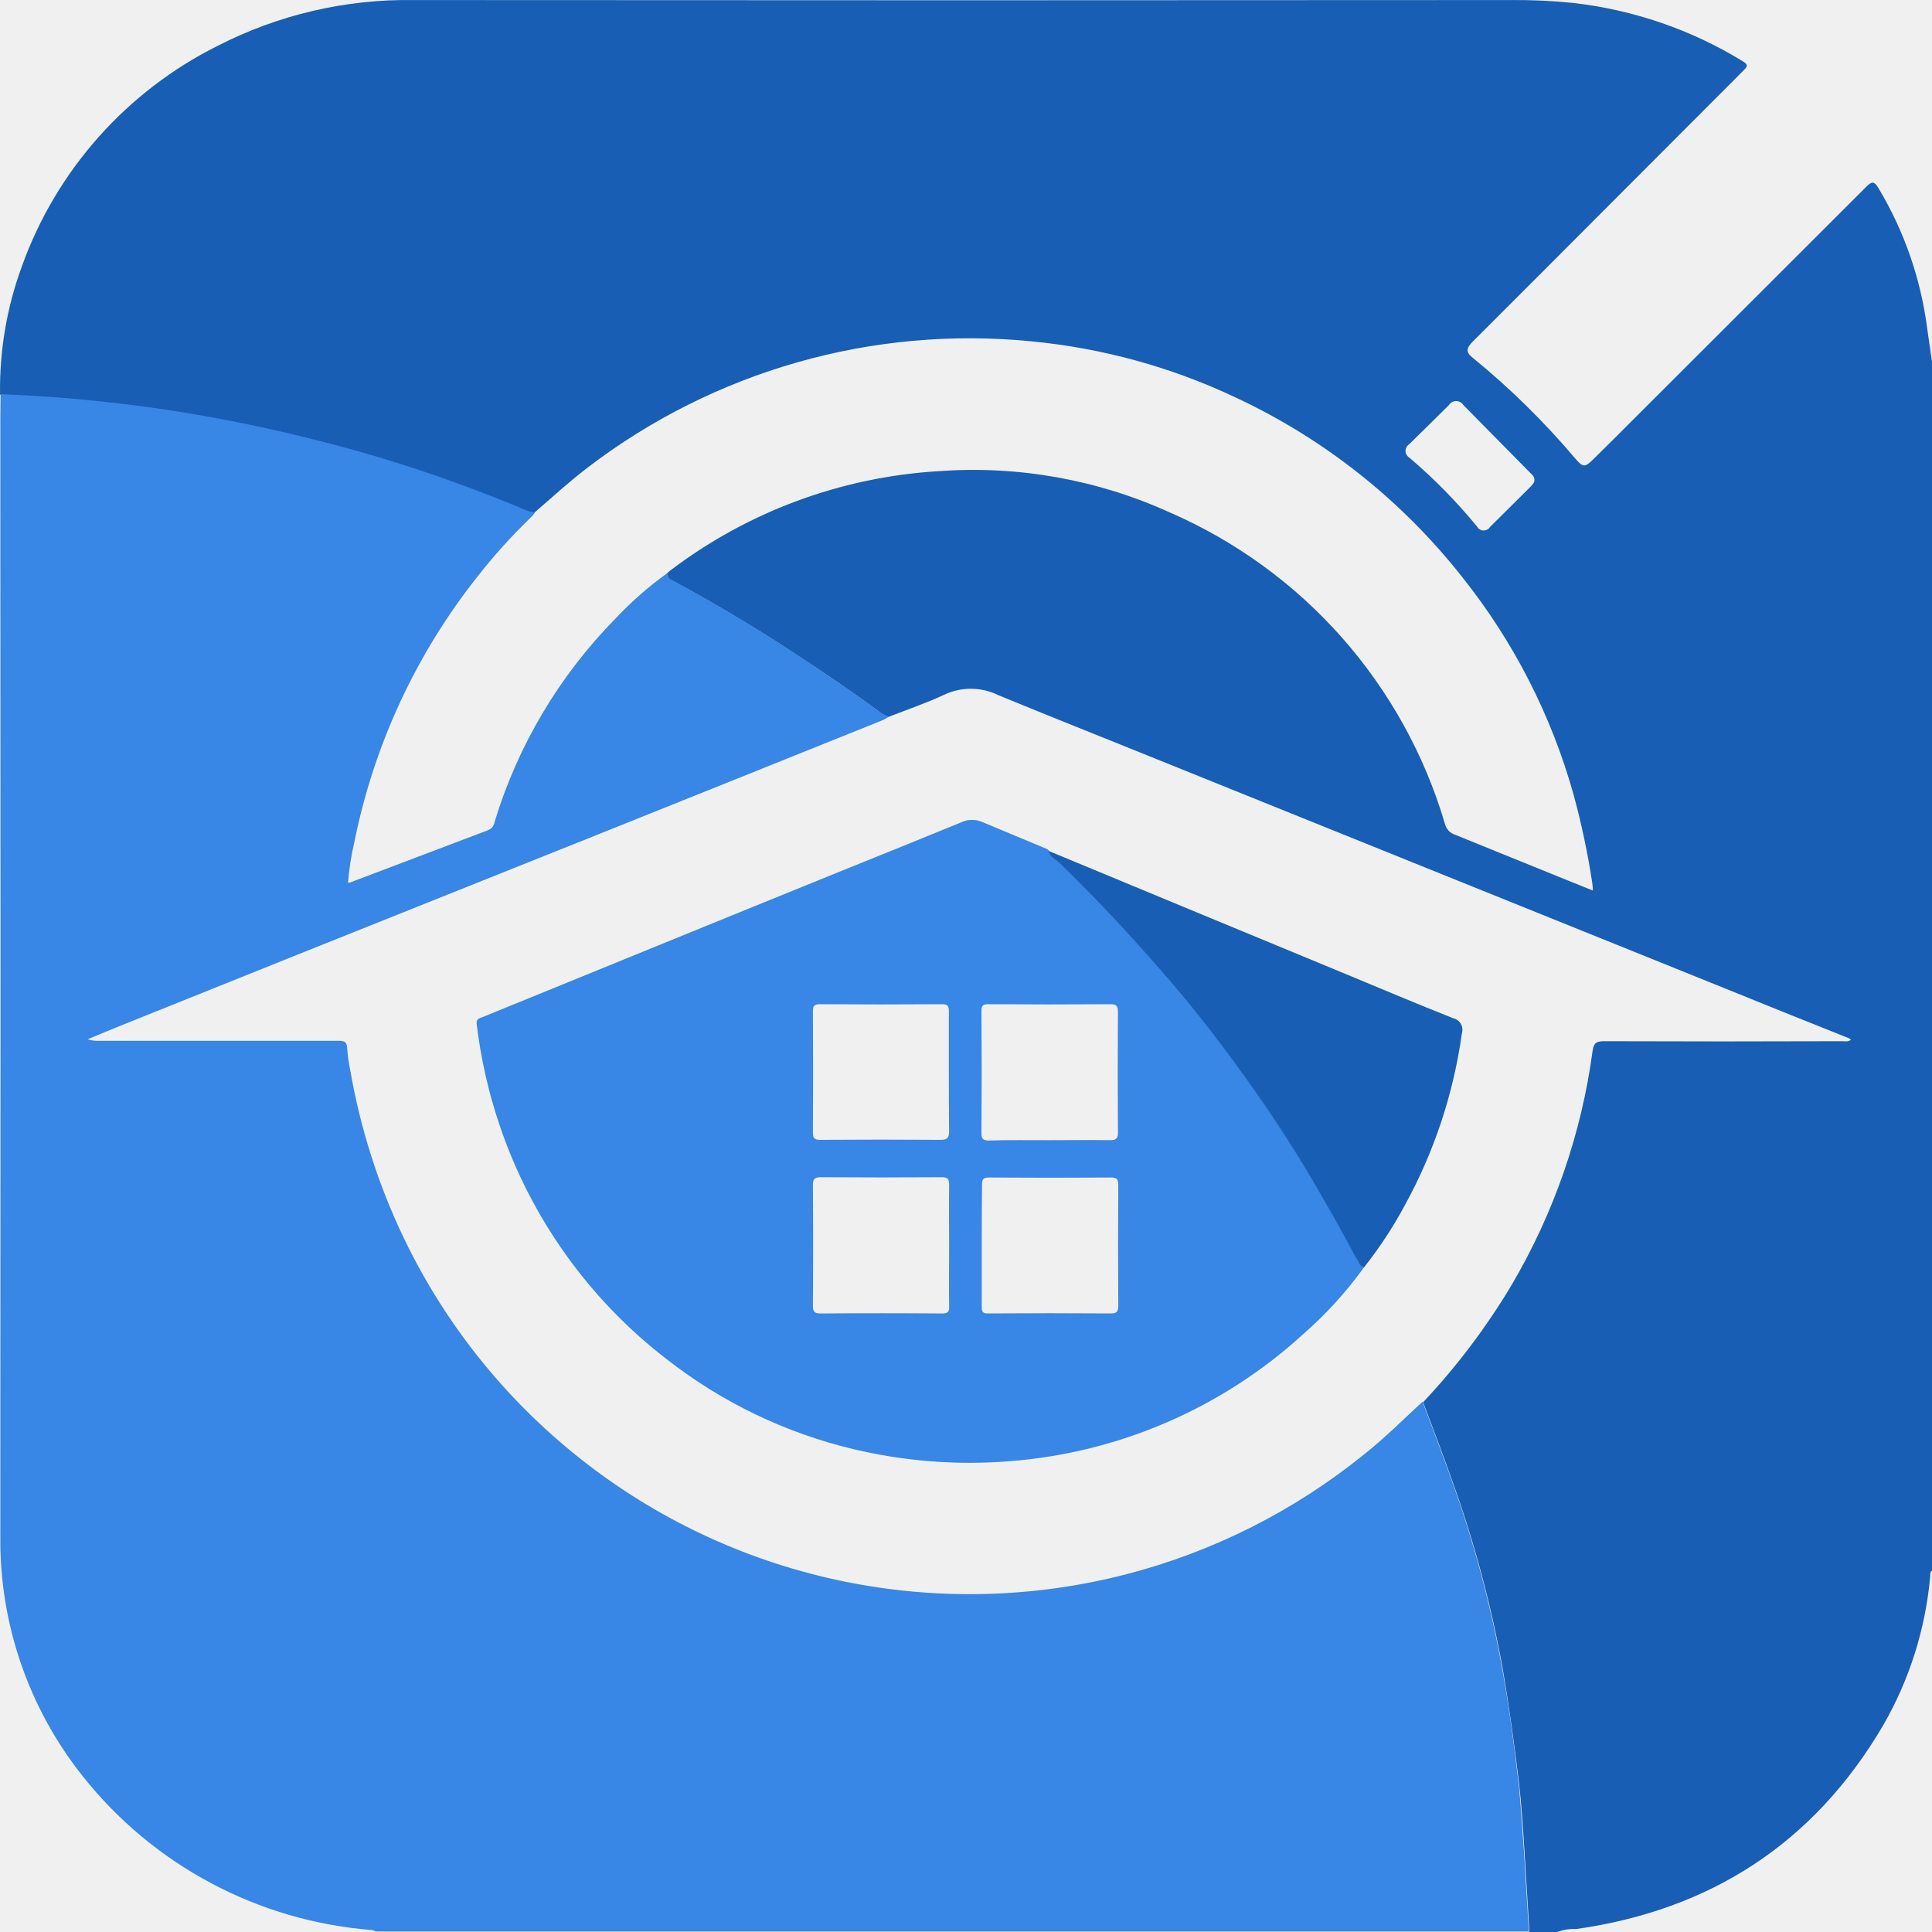
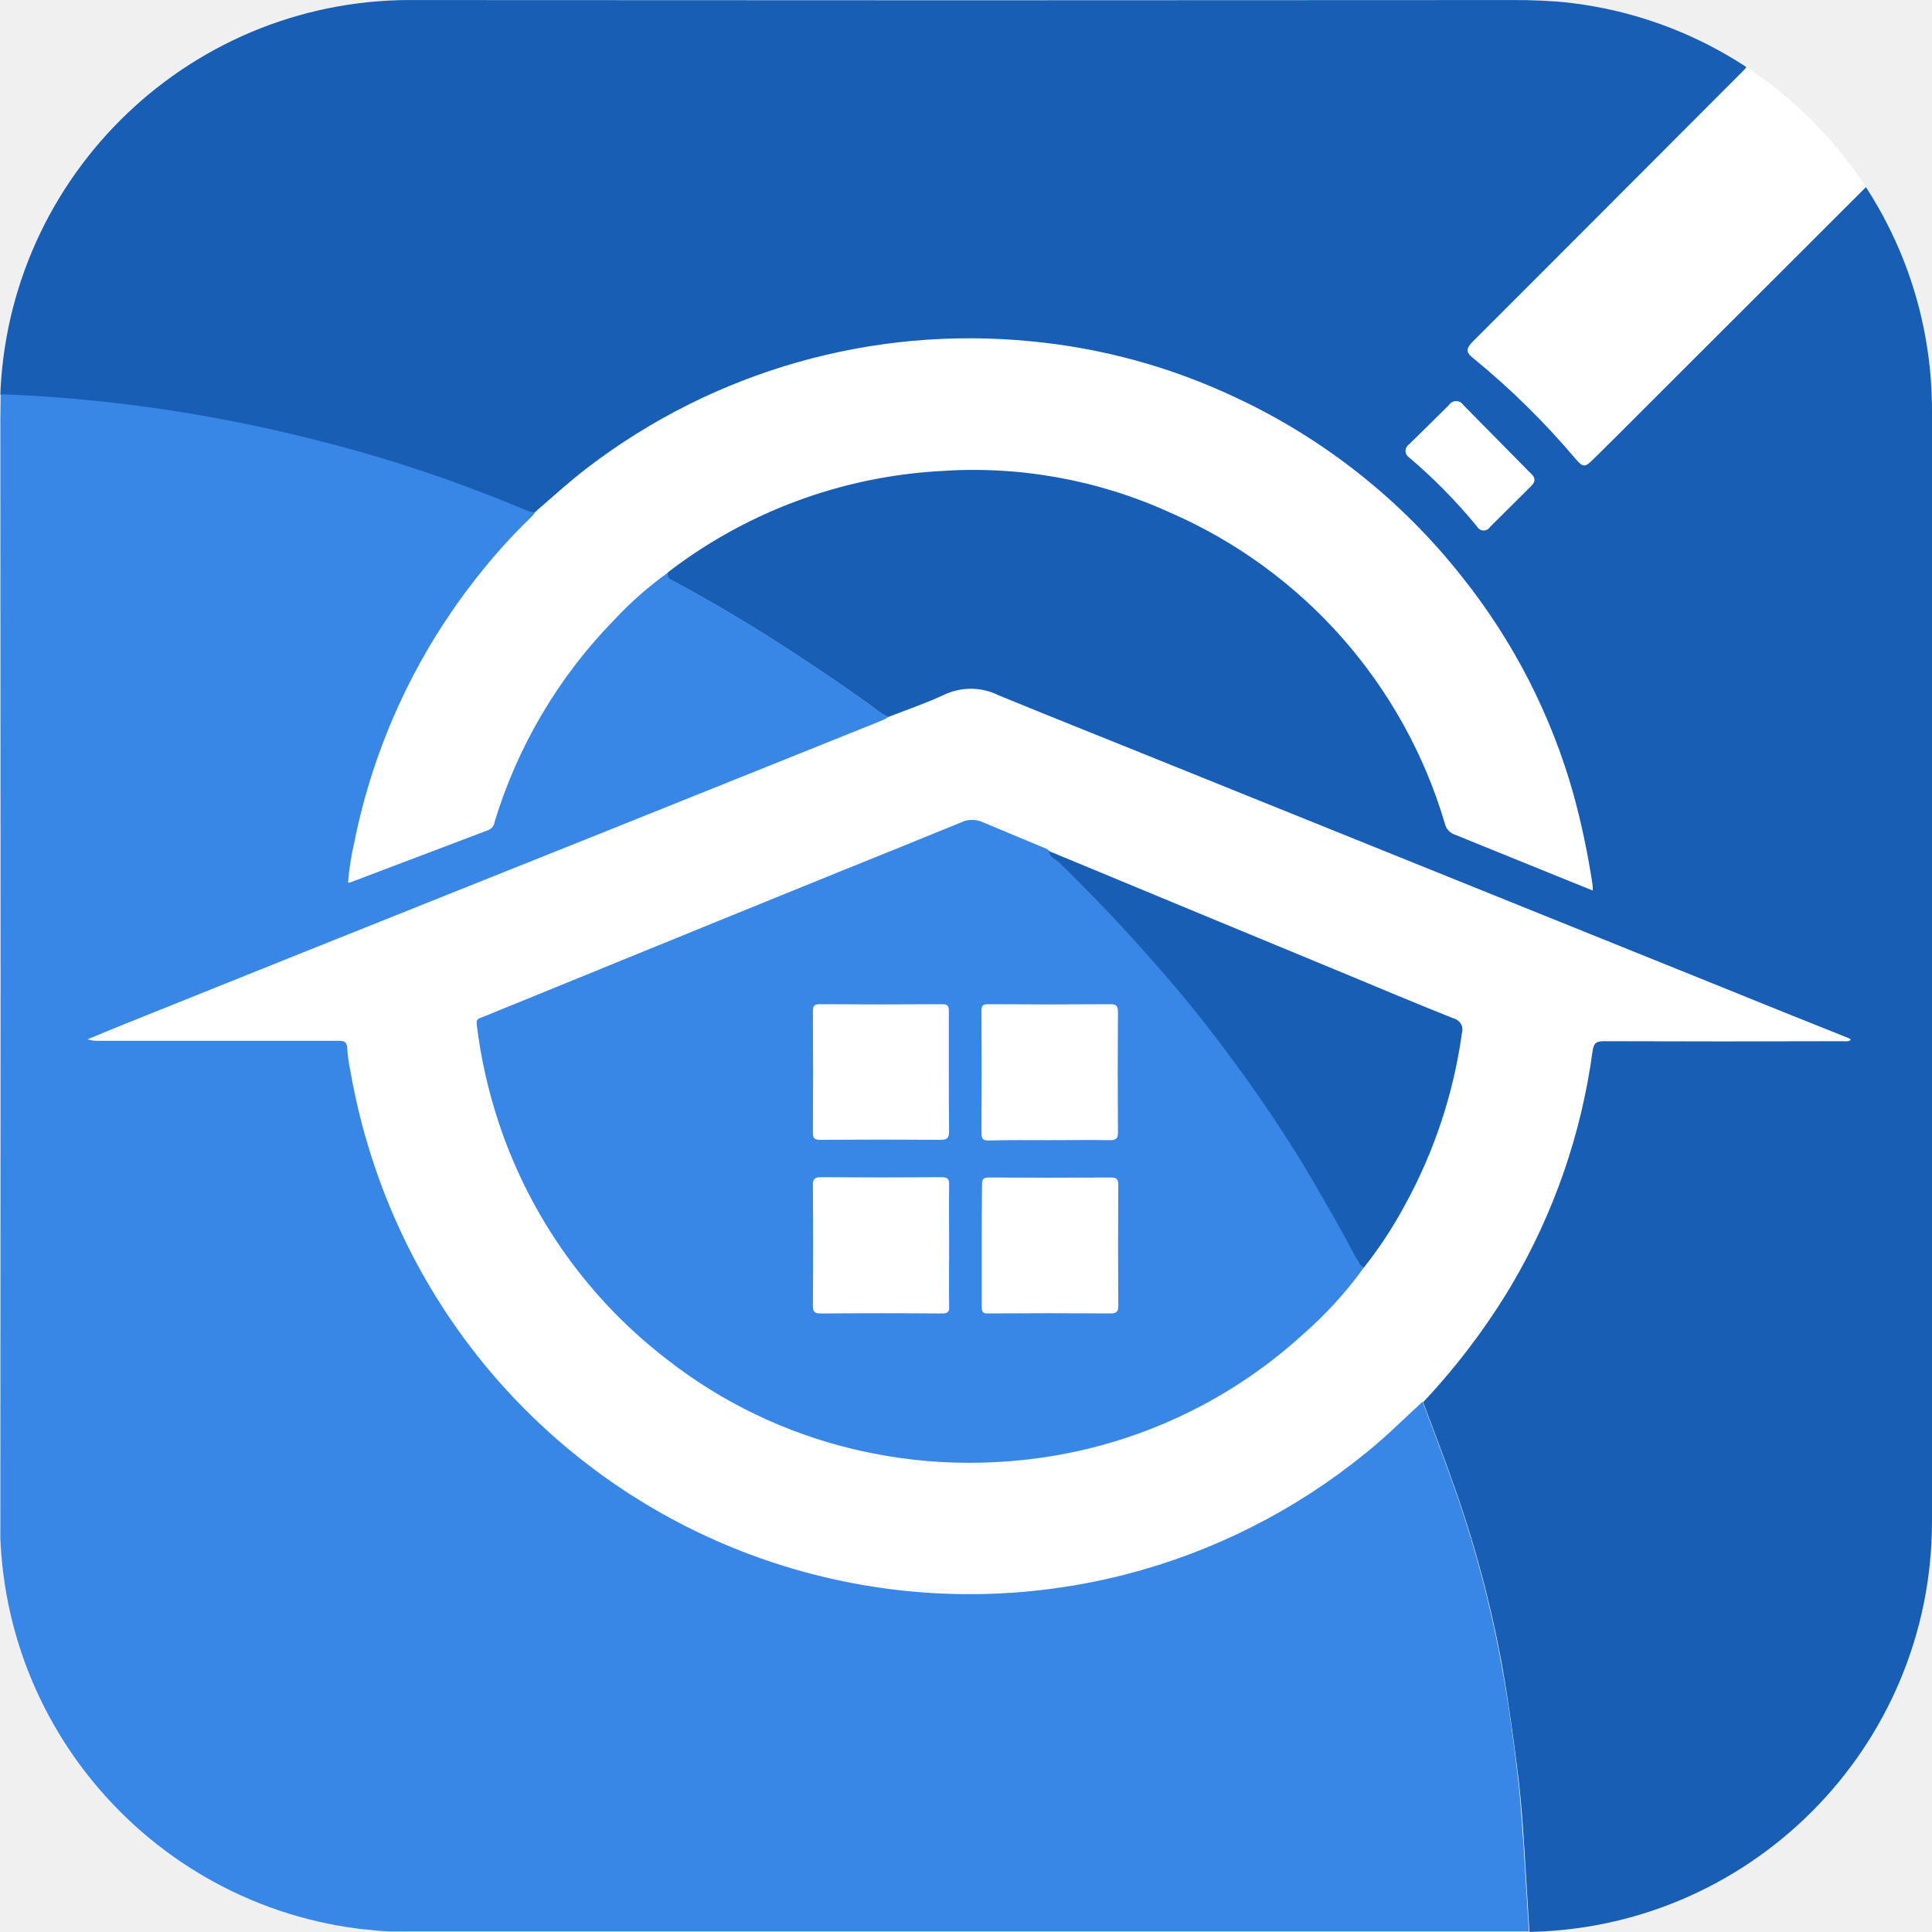
<svg xmlns="http://www.w3.org/2000/svg" width="40" height="40" viewBox="0 0 40 40" fill="none">
-   <g clip-path="url(#clip0_5156_33092)">
-     <path d="M32.243 40H31.665C31.629 39.441 31.598 38.875 31.562 38.316C31.531 37.841 31.501 37.361 31.446 36.887C31.349 36.084 31.239 35.281 31.1 34.485C30.866 33.211 30.531 31.959 30.096 30.739C29.896 30.168 29.677 29.602 29.464 29.031C30.163 28.289 30.778 27.473 31.3 26.598C32.173 25.114 32.742 23.471 32.972 21.764C32.996 21.575 33.069 21.557 33.227 21.557C34.863 21.563 36.498 21.563 38.134 21.557C38.195 21.557 38.262 21.575 38.322 21.527C38.306 21.512 38.288 21.5 38.268 21.491C37.508 21.187 36.742 20.883 35.982 20.572C33.976 19.764 31.971 18.955 29.969 18.147L24.223 15.829C23.037 15.348 21.852 14.88 20.672 14.394C20.499 14.308 20.308 14.262 20.114 14.26C19.921 14.258 19.729 14.299 19.553 14.382C19.177 14.558 18.781 14.692 18.392 14.844C18.314 14.812 18.24 14.769 18.174 14.716C17.632 14.315 17.073 13.938 16.508 13.567C15.662 13.008 14.793 12.489 13.9 12.01C13.872 11.999 13.848 11.979 13.832 11.952C13.817 11.926 13.811 11.895 13.815 11.864C13.833 11.852 13.845 11.834 13.864 11.822C15.474 10.595 17.412 9.876 19.433 9.755C21.072 9.635 22.715 9.927 24.212 10.606C25.576 11.198 26.794 12.082 27.779 13.195C28.764 14.309 29.493 15.625 29.914 17.051C29.926 17.105 29.952 17.155 29.989 17.195C30.026 17.236 30.074 17.266 30.126 17.282C30.716 17.52 31.305 17.763 31.895 18C32.248 18.146 32.607 18.286 32.978 18.438C32.978 18.385 32.974 18.332 32.966 18.28C32.872 17.66 32.742 17.047 32.577 16.444C32.119 14.812 31.34 13.288 30.285 11.962C29.028 10.361 27.412 9.08 25.567 8.222C24.239 7.596 22.813 7.206 21.353 7.067C18.07 6.742 14.786 7.677 12.166 9.681C11.783 9.973 11.425 10.302 11.06 10.618C10.992 10.617 10.925 10.6 10.865 10.569C10.592 10.46 10.324 10.35 10.05 10.241C8.878 9.786 7.678 9.406 6.457 9.104C5.322 8.817 4.171 8.594 3.01 8.435C2.013 8.301 1.009 8.21 0.001 8.174C-0.013 7.264 0.141 6.359 0.456 5.505C1.17 3.522 2.62 1.891 4.506 0.949C5.76 0.306 7.152 -0.02 8.561 0.001C16.131 0.007 23.702 0.007 31.276 0.001C31.71 -0.003 32.145 0.017 32.577 0.062C33.818 0.203 35.014 0.614 36.079 1.266C36.2 1.339 36.182 1.375 36.097 1.46C34.778 2.78 33.459 4.101 32.139 5.425L30.503 7.061C30.351 7.212 30.345 7.292 30.491 7.407C31.264 8.037 31.976 8.738 32.619 9.499C32.777 9.681 32.813 9.681 32.99 9.506C33.282 9.22 33.573 8.928 33.865 8.636C35.458 7.043 37.053 5.45 38.65 3.856C38.76 3.747 38.808 3.759 38.887 3.887C39.426 4.783 39.771 5.781 39.903 6.818C39.933 7.043 39.97 7.268 40 7.493V32.521C39.952 32.545 39.97 32.588 39.964 32.624C39.868 33.722 39.532 34.785 38.979 35.738C37.55 38.163 35.416 39.544 32.631 39.939C32.499 39.932 32.367 39.953 32.243 40ZM31.768 9.931C31.768 9.864 31.72 9.828 31.683 9.791L30.297 8.386C30.281 8.361 30.259 8.34 30.233 8.326C30.207 8.312 30.178 8.304 30.148 8.304C30.118 8.304 30.089 8.312 30.063 8.326C30.037 8.34 30.015 8.361 29.999 8.386C29.726 8.659 29.445 8.932 29.172 9.201C29.149 9.216 29.131 9.237 29.119 9.261C29.106 9.285 29.1 9.312 29.1 9.339C29.101 9.366 29.108 9.393 29.122 9.417C29.136 9.44 29.155 9.46 29.178 9.474C29.688 9.907 30.158 10.386 30.582 10.903C30.596 10.927 30.614 10.947 30.638 10.961C30.661 10.975 30.687 10.983 30.714 10.983C30.741 10.984 30.768 10.977 30.792 10.964C30.816 10.951 30.836 10.932 30.85 10.909C31.129 10.63 31.409 10.356 31.689 10.076C31.726 10.034 31.774 9.992 31.768 9.931Z" fill="#185EB4" />
+   <g clip-path="url(#clip0_5624_11252)">
+     <rect width="40" height="40" rx="8.5" fill="white" />
+     <path d="M32.243 40H31.665C31.629 39.441 31.598 38.875 31.562 38.316C31.531 37.841 31.501 37.361 31.446 36.887C31.349 36.084 31.239 35.281 31.1 34.485C30.866 33.211 30.531 31.959 30.096 30.739C29.896 30.168 29.677 29.602 29.464 29.031C30.163 28.289 30.778 27.473 31.3 26.598C32.173 25.114 32.742 23.471 32.972 21.764C32.996 21.575 33.069 21.557 33.227 21.557C34.863 21.563 36.498 21.563 38.134 21.557C38.195 21.557 38.262 21.575 38.322 21.527C38.306 21.512 38.288 21.5 38.268 21.491C37.508 21.187 36.742 20.883 35.982 20.572C33.976 19.764 31.971 18.955 29.969 18.147L24.223 15.829C23.037 15.348 21.852 14.88 20.672 14.394C20.499 14.308 20.308 14.262 20.114 14.26C19.921 14.258 19.729 14.299 19.553 14.382C19.177 14.558 18.781 14.692 18.392 14.844C18.314 14.812 18.24 14.769 18.174 14.716C17.632 14.315 17.073 13.938 16.508 13.567C15.662 13.008 14.793 12.489 13.9 12.01C13.872 11.999 13.848 11.979 13.832 11.952C13.817 11.926 13.811 11.895 13.815 11.864C13.833 11.852 13.845 11.834 13.864 11.822C15.474 10.595 17.412 9.876 19.433 9.755C21.072 9.635 22.715 9.927 24.212 10.606C25.576 11.198 26.794 12.082 27.779 13.195C28.764 14.309 29.493 15.625 29.914 17.051C29.926 17.105 29.952 17.155 29.989 17.195C30.026 17.236 30.074 17.266 30.126 17.282C30.716 17.52 31.305 17.763 31.895 18C32.248 18.146 32.607 18.286 32.978 18.438C32.978 18.385 32.974 18.332 32.966 18.28C32.872 17.66 32.742 17.047 32.577 16.444C32.119 14.812 31.34 13.288 30.285 11.962C29.028 10.361 27.412 9.08 25.567 8.222C24.239 7.596 22.814 7.206 21.353 7.067C18.07 6.742 14.786 7.677 12.166 9.681C11.783 9.973 11.425 10.302 11.06 10.618C10.992 10.617 10.925 10.6 10.865 10.569C10.592 10.46 10.324 10.35 10.05 10.241C8.878 9.786 7.678 9.406 6.457 9.104C5.322 8.817 4.171 8.594 3.01 8.435C2.013 8.301 1.009 8.21 0.001 8.174C-0.013 7.264 0.141 6.359 0.456 5.505C1.17 3.522 2.62 1.891 4.506 0.949C5.76 0.306 7.152 -0.02 8.561 0.001C16.131 0.007 23.702 0.007 31.276 0.001C31.71 -0.003 32.145 0.017 32.577 0.062C33.818 0.203 35.014 0.614 36.079 1.266C36.2 1.339 36.182 1.375 36.097 1.46C34.778 2.78 33.459 4.101 32.139 5.425L30.503 7.061C30.351 7.212 30.345 7.292 30.491 7.407C31.264 8.037 31.976 8.738 32.619 9.499C32.777 9.681 32.813 9.681 32.99 9.506C33.282 9.22 33.573 8.928 33.865 8.636C35.458 7.043 37.053 5.45 38.65 3.856C38.76 3.747 38.808 3.759 38.887 3.887C39.426 4.783 39.771 5.781 39.903 6.818C39.933 7.043 39.97 7.268 40 7.493V32.521C39.952 32.545 39.97 32.588 39.964 32.624C39.868 33.722 39.532 34.785 38.979 35.738C37.55 38.163 35.416 39.544 32.631 39.939C32.499 39.932 32.367 39.953 32.243 40ZM31.768 9.931C31.768 9.864 31.72 9.828 31.683 9.791L30.297 8.386C30.281 8.361 30.259 8.34 30.233 8.326C30.207 8.312 30.178 8.304 30.148 8.304C30.118 8.304 30.089 8.312 30.063 8.326C30.037 8.34 30.015 8.361 29.999 8.386C29.726 8.659 29.445 8.932 29.172 9.201C29.149 9.216 29.131 9.237 29.119 9.261C29.106 9.285 29.1 9.312 29.1 9.339C29.101 9.366 29.108 9.393 29.122 9.417C29.136 9.44 29.155 9.46 29.178 9.474C29.688 9.907 30.158 10.386 30.582 10.903C30.596 10.927 30.614 10.947 30.638 10.961C30.661 10.975 30.687 10.983 30.714 10.983C30.741 10.984 30.768 10.977 30.792 10.964C30.816 10.951 30.836 10.932 30.85 10.909C31.129 10.63 31.409 10.356 31.689 10.076C31.726 10.034 31.774 9.992 31.768 9.931Z" fill="#185EB4" />
    <path d="M0.013 8.162C1.022 8.198 2.025 8.289 3.023 8.423C4.183 8.582 5.334 8.805 6.47 9.092C7.691 9.394 8.891 9.774 10.063 10.229C10.336 10.332 10.609 10.448 10.878 10.557C10.939 10.585 11.005 10.602 11.072 10.606C11.048 10.673 10.987 10.709 10.945 10.757C10.573 11.119 10.226 11.505 9.905 11.913C8.619 13.528 7.737 15.427 7.333 17.452C7.27 17.722 7.227 17.996 7.206 18.273H7.242C8.197 17.914 9.145 17.549 10.1 17.19C10.136 17.177 10.169 17.155 10.193 17.125C10.218 17.095 10.234 17.059 10.239 17.02C10.721 15.433 11.581 13.987 12.744 12.806C13.071 12.457 13.431 12.141 13.82 11.863C13.818 11.893 13.824 11.924 13.839 11.95C13.855 11.976 13.878 11.997 13.906 12.009C14.8 12.489 15.669 13.008 16.513 13.566C17.078 13.937 17.632 14.314 18.179 14.715C18.244 14.77 18.318 14.813 18.398 14.843C18.361 14.861 18.331 14.885 18.294 14.903C17.237 15.329 16.177 15.755 15.115 16.18C13.163 16.964 11.21 17.747 9.254 18.527C7.016 19.421 4.781 20.317 2.548 21.215C2.305 21.312 2.062 21.416 1.812 21.518C1.89 21.542 1.972 21.553 2.054 21.549H7.017C7.12 21.549 7.181 21.567 7.187 21.688C7.198 21.851 7.22 22.014 7.254 22.173C7.463 23.372 7.835 24.536 8.361 25.633C9.247 27.48 10.558 29.09 12.185 30.333C13.747 31.529 15.561 32.353 17.488 32.745C19.416 33.137 21.407 33.086 23.312 32.595C25.122 32.128 26.81 31.275 28.261 30.096C28.68 29.763 29.057 29.385 29.453 29.02C29.665 29.591 29.884 30.157 30.085 30.728C30.519 31.948 30.855 33.201 31.088 34.474C31.234 35.271 31.343 36.073 31.435 36.876C31.489 37.35 31.514 37.83 31.55 38.305C31.587 38.864 31.617 39.43 31.654 39.989H7.783C7.755 39.974 7.724 39.964 7.692 39.959C6.531 39.867 5.401 39.538 4.372 38.99C3.344 38.443 2.44 37.69 1.715 36.777C0.593 35.369 -0.01 33.617 0.007 31.815C0.013 24.105 0.013 16.397 0.007 8.69C0.007 8.514 0.013 8.338 0.013 8.162Z" fill="#3886E5" />
    <path d="M28.236 26.245C27.87 26.752 27.448 27.215 26.977 27.626C25.304 29.153 23.168 30.077 20.91 30.252C19.823 30.34 18.729 30.256 17.669 30.003C16.268 29.669 14.956 29.039 13.82 28.154C12.199 26.911 10.986 25.213 10.337 23.277C10.111 22.603 9.954 21.909 9.869 21.203C9.856 21.1 9.917 21.082 9.99 21.058C10.981 20.656 11.972 20.249 12.957 19.848C14.422 19.252 15.893 18.649 17.365 18.054C18.21 17.713 19.055 17.373 19.9 17.026C19.966 16.994 20.038 16.977 20.111 16.975C20.184 16.973 20.257 16.986 20.325 17.014C20.774 17.203 21.23 17.391 21.68 17.579C21.692 17.585 21.705 17.604 21.717 17.61C21.735 17.737 21.857 17.774 21.936 17.852C22.574 18.485 23.188 19.135 23.79 19.798C24.435 20.522 25.043 21.276 25.614 22.06C26.16 22.814 26.678 23.58 27.152 24.383C27.475 24.924 27.785 25.471 28.076 26.031C28.102 26.12 28.158 26.196 28.236 26.245ZM19.645 22.208V20.937C19.645 20.828 19.621 20.791 19.505 20.791C18.66 20.797 17.815 20.797 16.97 20.791C16.854 20.791 16.83 20.834 16.83 20.937C16.836 21.776 16.836 22.615 16.83 23.454C16.83 23.581 16.878 23.599 16.988 23.599C17.814 23.593 18.648 23.593 19.474 23.599C19.62 23.599 19.65 23.551 19.65 23.418C19.645 23.017 19.645 22.615 19.645 22.208ZM21.718 23.606C22.142 23.606 22.563 23.6 22.988 23.606C23.104 23.606 23.146 23.57 23.146 23.454C23.14 22.622 23.14 21.782 23.146 20.949C23.146 20.834 23.116 20.791 22.995 20.791C22.15 20.797 21.305 20.797 20.453 20.791C20.35 20.791 20.32 20.822 20.32 20.925C20.326 21.77 20.326 22.616 20.32 23.467C20.32 23.576 20.356 23.613 20.465 23.613C20.885 23.6 21.304 23.606 21.718 23.606ZM19.651 25.795C19.651 25.371 19.645 24.95 19.651 24.524C19.651 24.403 19.614 24.373 19.499 24.373C18.666 24.379 17.827 24.379 16.994 24.373C16.867 24.373 16.83 24.409 16.83 24.537C16.837 25.37 16.837 26.209 16.83 27.042C16.83 27.163 16.873 27.194 16.988 27.194C17.827 27.187 18.666 27.187 19.511 27.194C19.621 27.194 19.657 27.157 19.651 27.048C19.645 26.635 19.651 26.215 19.651 25.795ZM20.326 25.789V27.059C20.326 27.157 20.35 27.199 20.459 27.193C21.305 27.187 22.15 27.187 22.995 27.193C23.116 27.193 23.153 27.157 23.153 27.041C23.147 26.202 23.147 25.363 23.153 24.525C23.153 24.415 23.116 24.379 23.007 24.379C22.162 24.385 21.317 24.385 20.472 24.379C20.356 24.379 20.332 24.415 20.332 24.525C20.326 24.944 20.326 25.37 20.326 25.789Z" fill="#3886E5" />
    <path d="M28.236 26.245C28.145 26.203 28.115 26.118 28.072 26.039C27.78 25.479 27.464 24.932 27.148 24.391C26.673 23.588 26.156 22.816 25.609 22.068C25.04 21.283 24.432 20.528 23.785 19.806C23.189 19.137 22.571 18.488 21.931 17.86C21.852 17.787 21.73 17.745 21.712 17.618C23.761 18.469 25.81 19.318 27.859 20.165C28.601 20.475 29.342 20.785 30.09 21.083C30.123 21.09 30.154 21.105 30.18 21.125C30.207 21.145 30.23 21.17 30.246 21.199C30.263 21.228 30.273 21.261 30.277 21.294C30.28 21.327 30.277 21.361 30.267 21.393C30.093 22.645 29.691 23.855 29.081 24.962C28.838 25.414 28.555 25.843 28.236 26.245Z" fill="#185EB4" />
  </g>
  <defs>
-     <clipPath id="clip0_5156_33092">
-       <rect width="40" height="40" fill="white" />
+     <clipPath id="clip0_5624_11252">
+       <rect width="40" height="40" rx="8.5" fill="white" />
    </clipPath>
  </defs>
</svg>
